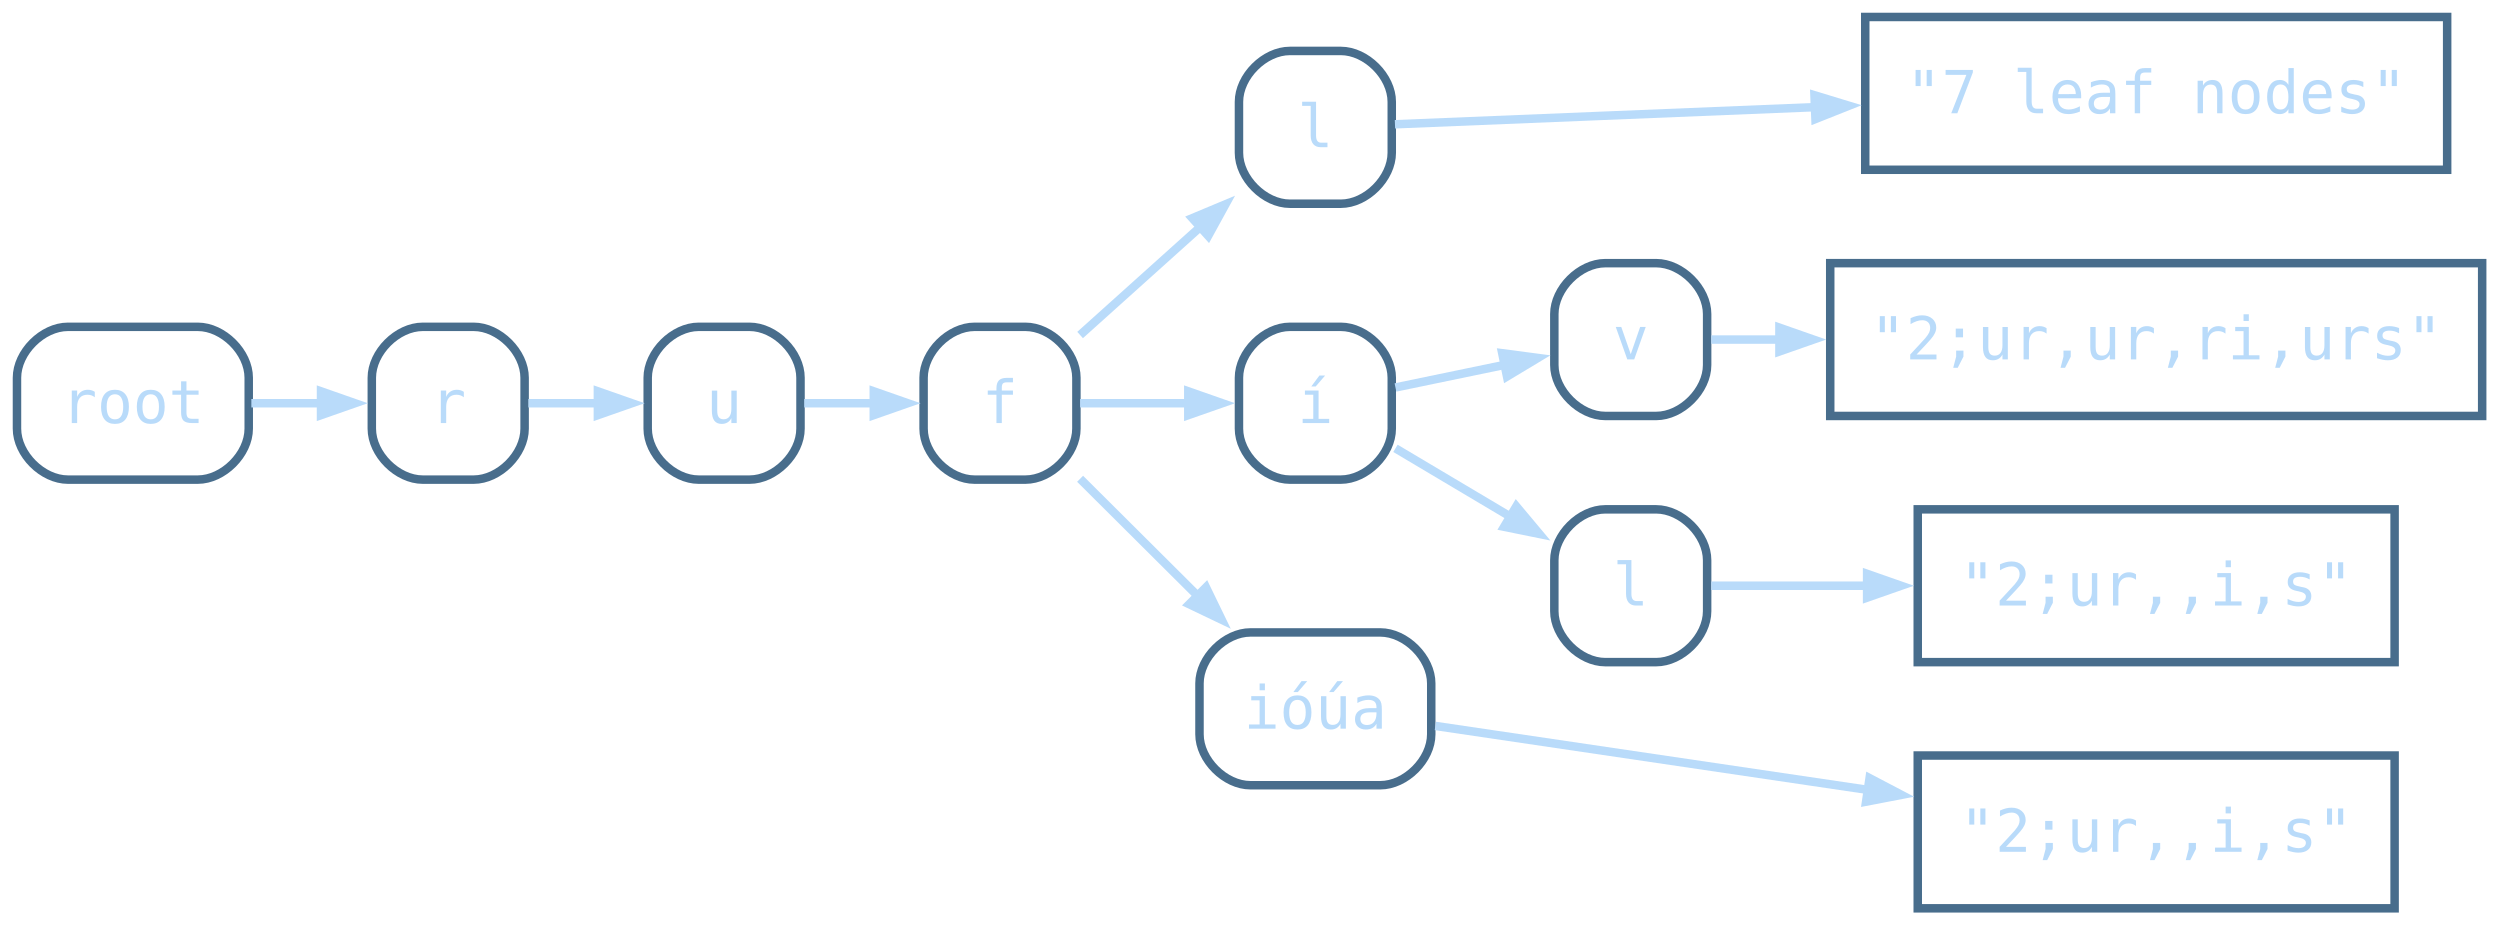
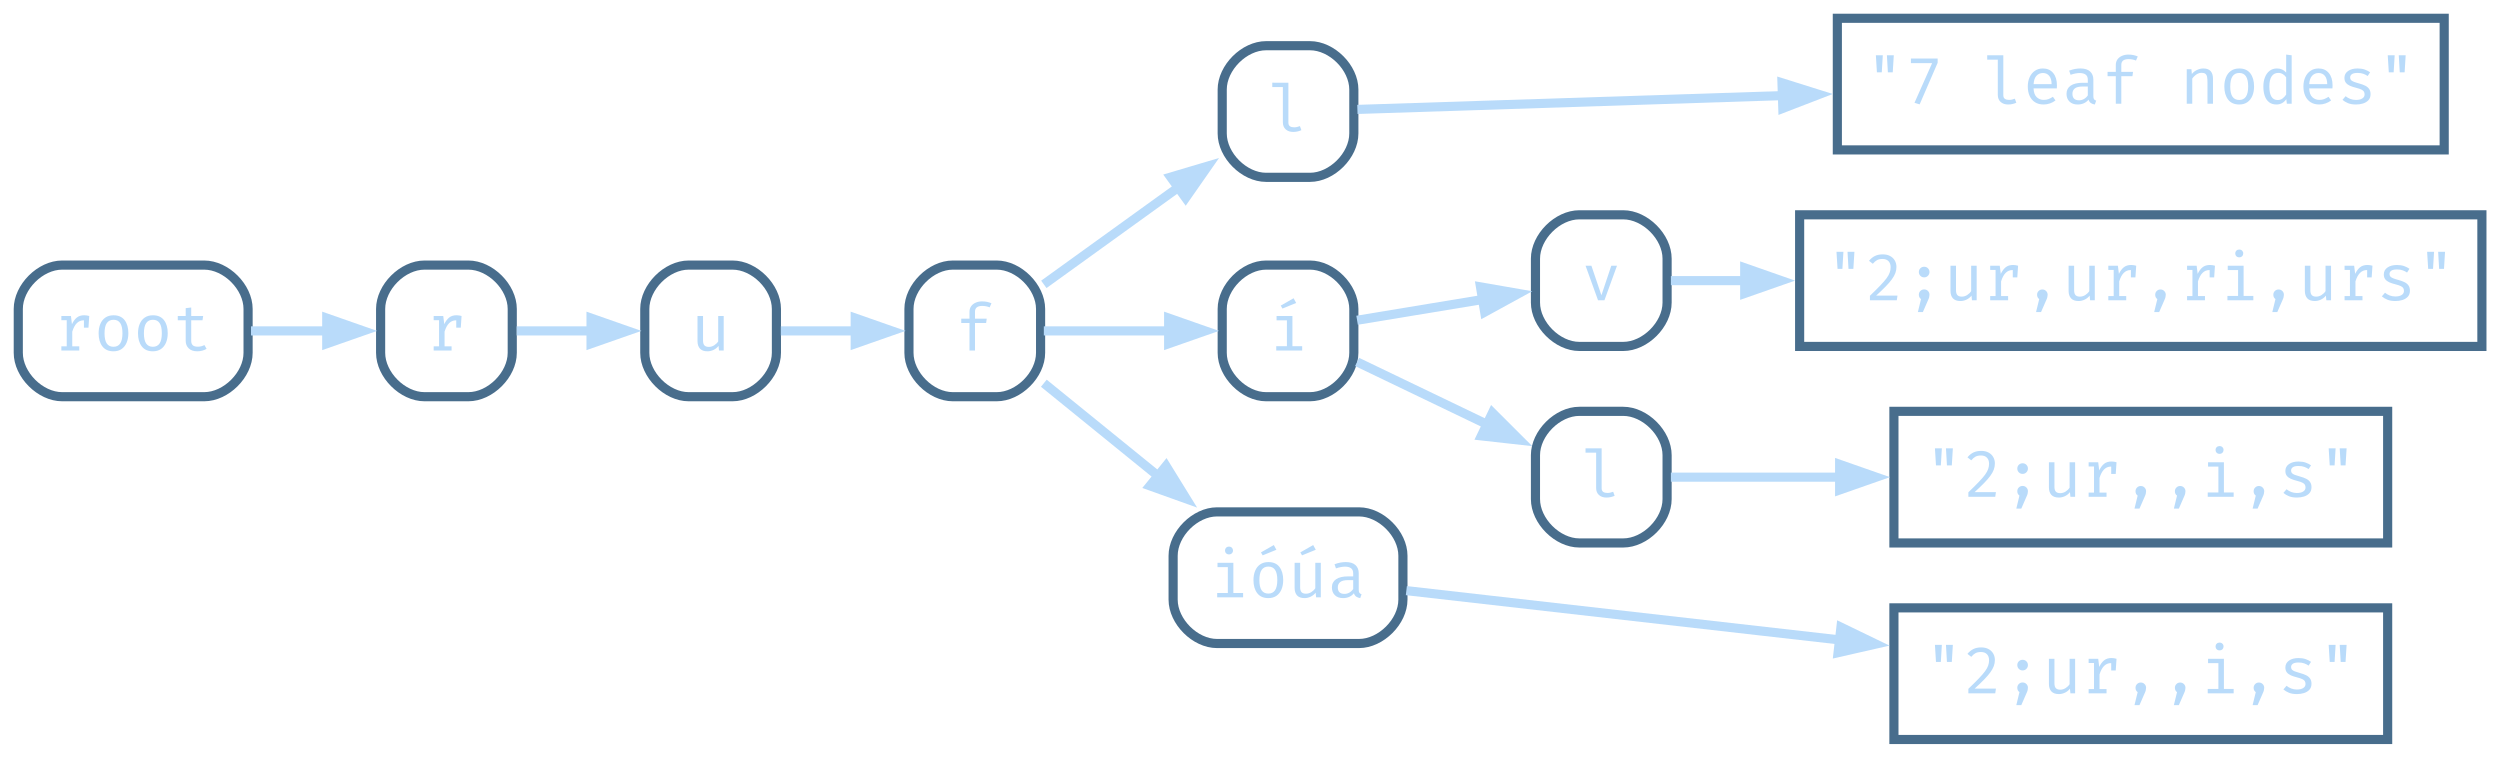
- <svg xmlns="http://www.w3.org/2000/svg" width="589pt" height="218pt" viewBox="0.00 0.00 589.00 218.00">
-   <g id="graph0" class="graph" transform="scale(1 1) rotate(0) translate(4 214)">
+ <svg xmlns="http://www.w3.org/2000/svg" width="547pt" height="166pt" viewBox="0.00 0.00 547.00 166.00" version="1.1" id="svg25">
+   <defs id="defs25" />
+   <g id="graph0" class="graph" transform="scale(1 1) rotate(0) translate(4 161.8)">
    <g id="node1" class="node">
-       <path fill="none" stroke="#486d8c" stroke-width="2" d="M42.6,-137C42.6,-137 12,-137 12,-137 6,-137 0,-131 0,-125 0,-125 0,-113 0,-113 0,-107 6,-101 12,-101 12,-101 42.6,-101 42.6,-101 48.6,-101 54.6,-107 54.6,-113 54.6,-113 54.6,-125 54.6,-125 54.6,-131 48.6,-137 42.6,-137" />
-       <text xml:space="preserve" text-anchor="middle" x="27.3" y="-114.33" font-family="monospace" font-size="14.00" fill="#b9dbfa">root</text>
+       <path fill="none" stroke="#486d8c" stroke-width="2" d="M40.68,-103.8C40.68,-103.8 9.6,-103.8 9.6,-103.8 4.8,-103.8 0,-99 0,-94.2 0,-94.2 0,-84.6 0,-84.6 0,-79.8 4.8,-75 9.6,-75 9.6,-75 40.68,-75 40.68,-75 45.48,-75 50.28,-79.8 50.28,-84.6 50.28,-84.6 50.28,-94.2 50.28,-94.2 50.28,-99 45.48,-103.8 40.68,-103.8" id="path1" />
+       <path d="m 9.424,-85.1 v -0.926 h 1.177 v -5.708 H 9.424 v -0.926 H 11.521 l 0.223,1.788 q 0.438,-0.933 1.063,-1.443 0.625,-0.51 1.651,-0.51 0.316,0 0.56,0.05 0.251,0.043 0.51,0.115 l -0.172,2.556 h -0.991 v -1.608 q -0.029,0 -0.065,0 -1.737,0 -2.491,2.484 v 3.202 h 1.536 v 0.926 z M 20.847,-92.818 q 1.601,0 2.419,1.07 0.818,1.07 0.818,2.865 0,1.156 -0.373,2.046 -0.373,0.89 -1.098,1.4 -0.725,0.503 -1.781,0.503 -1.601,0 -2.427,-1.077 -0.826,-1.077 -0.826,-2.857 0,-1.163 0.373,-2.053 0.373,-0.897 1.098,-1.393 0.732,-0.503 1.795,-0.503 z m 0,0.984 q -0.976,0 -1.479,0.725 -0.495,0.725 -0.495,2.24 0,1.501 0.488,2.226 0.495,0.718 1.472,0.718 0.976,0 1.465,-0.725 0.495,-0.725 0.495,-2.233 0,-1.508 -0.488,-2.226 -0.488,-0.725 -1.457,-0.725 z m 8.615,-0.984 q 1.601,0 2.419,1.07 0.818,1.07 0.818,2.865 0,1.156 -0.373,2.046 -0.373,0.89 -1.098,1.4 -0.725,0.503 -1.781,0.503 -1.601,0 -2.427,-1.077 -0.826,-1.077 -0.826,-2.857 0,-1.163 0.373,-2.053 0.373,-0.897 1.098,-1.393 0.732,-0.503 1.795,-0.503 z m 0,0.984 q -0.976,0 -1.479,0.725 -0.495,0.725 -0.495,2.24 0,1.501 0.488,2.226 0.495,0.718 1.472,0.718 0.976,0 1.465,-0.725 0.495,-0.725 0.495,-2.233 0,-1.508 -0.488,-2.226 -0.488,-0.725 -1.457,-0.725 z m 11.738,6.354 q -0.388,0.258 -0.941,0.402 -0.553,0.144 -1.084,0.144 -1.221,0 -1.881,-0.639 -0.661,-0.639 -0.661,-1.644 v -4.509 h -1.737 v -0.933 h 1.737 v -1.716 l 1.206,-0.144 v 1.859 h 2.613 l -0.144,0.933 h -2.47 v 4.494 q 0,0.632 0.33,0.962 0.337,0.33 1.113,0.33 0.424,0 0.783,-0.101 0.359,-0.101 0.668,-0.258 z" id="text1" style="font-size:14px;font-family:'Fira Code';text-anchor:middle;fill:#b9dbfa" aria-label="root" />
    </g>
    <g id="node2" class="node">
-       <path fill="none" stroke="#486d8c" stroke-width="2" d="M107.6,-137C107.6,-137 95.6,-137 95.6,-137 89.6,-137 83.6,-131 83.6,-125 83.6,-125 83.6,-113 83.6,-113 83.6,-107 89.6,-101 95.6,-101 95.6,-101 107.6,-101 107.6,-101 113.6,-101 119.6,-107 119.6,-113 119.6,-113 119.6,-125 119.6,-125 119.6,-131 113.6,-137 107.6,-137" />
-       <text xml:space="preserve" text-anchor="middle" x="101.6" y="-114.33" font-family="monospace" font-size="14.00" fill="#b9dbfa">r</text>
+       <path fill="none" stroke="#486d8c" stroke-width="2" d="M98.48,-103.8C98.48,-103.8 88.88,-103.8 88.88,-103.8 84.08,-103.8 79.28,-99 79.28,-94.2 79.28,-94.2 79.28,-84.6 79.28,-84.6 79.28,-79.8 84.08,-75 88.88,-75 88.88,-75 98.48,-75 98.48,-75 103.28,-75 108.08,-79.8 108.08,-84.6 108.08,-84.6 108.08,-94.2 108.08,-94.2 108.08,-99 103.28,-103.8 98.48,-103.8" id="path2" />
+       <path d="m 90.887,-85.1 v -0.926 h 1.177 v -5.708 h -1.177 v -0.926 h 2.096 l 0.223,1.788 q 0.438,-0.933 1.063,-1.443 0.625,-0.51 1.651,-0.51 0.316,0 0.56,0.05 0.251,0.043 0.51,0.115 l -0.172,2.556 h -0.991 v -1.608 q -0.029,0 -0.065,0 -1.737,0 -2.491,2.484 v 3.202 h 1.536 v 0.926 z" id="text2" style="font-size:14px;font-family:'Fira Code';text-anchor:middle;fill:#b9dbfa" aria-label="r" />
    </g>
    <g id="edge1" class="edge">
-       <path fill="none" stroke="#b9dbfa" stroke-width="2" d="M55.22,-119C60.66,-119 66.39,-119 71.88,-119" />
-       <polygon fill="#b9dbfa" stroke="#b9dbfa" stroke-width="2" points="71.63,-121.8 79.63,-119 71.63,-116.2 71.63,-121.8" />
+       <path fill="none" stroke="#b9dbfa" stroke-width="2" d="M50.92,-89.4C56.45,-89.4 62.31,-89.4 67.84,-89.4" id="path3" />
+       <polygon fill="#b9dbfa" stroke="#b9dbfa" stroke-width="2" points="67.49,-92.2 75.49,-89.4 67.49,-86.6 67.49,-92.2" id="polygon3" />
    </g>
    <g id="node3" class="node">
-       <path fill="none" stroke="#486d8c" stroke-width="2" d="M172.6,-137C172.6,-137 160.6,-137 160.6,-137 154.6,-137 148.6,-131 148.6,-125 148.6,-125 148.6,-113 148.6,-113 148.6,-107 154.6,-101 160.6,-101 160.6,-101 172.6,-101 172.6,-101 178.6,-101 184.6,-107 184.6,-113 184.6,-113 184.6,-125 184.6,-125 184.6,-131 178.6,-137 172.6,-137" />
-       <text xml:space="preserve" text-anchor="middle" x="166.6" y="-114.33" font-family="monospace" font-size="14.00" fill="#b9dbfa">u</text>
+       <path fill="none" stroke="#486d8c" stroke-width="2" d="M156.28,-103.8C156.28,-103.8 146.68,-103.8 146.68,-103.8 141.88,-103.8 137.08,-99 137.08,-94.2 137.08,-94.2 137.08,-84.6 137.08,-84.6 137.08,-79.8 141.88,-75 146.68,-75 146.68,-75 156.28,-75 156.28,-75 161.08,-75 165.88,-79.8 165.88,-84.6 165.88,-84.6 165.88,-94.2 165.88,-94.2 165.88,-99 161.08,-103.8 156.28,-103.8" id="path4" />
+       <path d="m 149.822,-92.66 v 5.356 q 0,0.747 0.309,1.077 0.309,0.33 0.962,0.33 0.625,0 1.177,-0.352 0.56,-0.359 0.869,-0.847 v -5.564 h 1.206 v 7.56 h -1.027 l -0.101,-1.019 q -0.445,0.574 -1.106,0.883 -0.653,0.302 -1.314,0.302 -1.098,0 -1.644,-0.582 -0.538,-0.589 -0.538,-1.644 v -5.499 z" id="text4" style="font-size:14px;font-family:'Fira Code';text-anchor:middle;fill:#b9dbfa" aria-label="u" />
    </g>
    <g id="edge2" class="edge">
-       <path fill="none" stroke="#b9dbfa" stroke-width="2" d="M120.48,-119C125.72,-119 131.57,-119 137.28,-119" />
-       <polygon fill="#b9dbfa" stroke="#b9dbfa" stroke-width="2" points="136.86,-121.8 144.86,-119 136.86,-116.2 136.86,-121.8" />
+       <path fill="none" stroke="#b9dbfa" stroke-width="2" d="M109.05,-89.4C114.03,-89.4 119.78,-89.4 125.37,-89.4" id="path5" />
+       <polygon fill="#b9dbfa" stroke="#b9dbfa" stroke-width="2" points="125.32,-92.2 133.32,-89.4 125.32,-86.6 125.32,-92.2" id="polygon5" />
    </g>
    <g id="node4" class="node">
-       <path fill="none" stroke="#486d8c" stroke-width="2" d="M237.6,-137C237.6,-137 225.6,-137 225.6,-137 219.6,-137 213.6,-131 213.6,-125 213.6,-125 213.6,-113 213.6,-113 213.6,-107 219.6,-101 225.6,-101 225.6,-101 237.6,-101 237.6,-101 243.6,-101 249.6,-107 249.6,-113 249.6,-113 249.6,-125 249.6,-125 249.6,-131 243.6,-137 237.6,-137" />
-       <text xml:space="preserve" text-anchor="middle" x="231.6" y="-114.33" font-family="monospace" font-size="14.00" fill="#b9dbfa">f</text>
+       <path fill="none" stroke="#486d8c" stroke-width="2" d="M214.08,-103.8C214.08,-103.8 204.48,-103.8 204.48,-103.8 199.68,-103.8 194.88,-99 194.88,-94.2 194.88,-94.2 194.88,-84.6 194.88,-84.6 194.88,-79.8 199.68,-75 204.48,-75 204.48,-75 214.08,-75 214.08,-75 218.88,-75 223.68,-79.8 223.68,-84.6 223.68,-84.6 223.68,-94.2 223.68,-94.2 223.68,-99 218.88,-103.8 214.08,-103.8" id="path6" />
+       <path d="m 210.881,-95.855 q 0.61,0 1.106,0.108 0.495,0.108 0.941,0.302 l -0.388,0.897 q -0.366,-0.158 -0.783,-0.237 -0.409,-0.079 -0.84,-0.079 -1.587,0 -1.587,1.256 v 1.536 h 2.563 l -0.129,0.948 h -2.434 v 6.024 h -1.206 v -6.024 h -1.802 v -0.948 h 1.802 v -1.508 q 0,-0.704 0.359,-1.213 0.366,-0.51 0.991,-0.783 0.625,-0.28 1.407,-0.28 z" id="text6" style="font-size:14px;font-family:'Fira Code';text-anchor:middle;fill:#b9dbfa" aria-label="f" />
    </g>
    <g id="edge3" class="edge">
-       <path fill="none" stroke="#b9dbfa" stroke-width="2" d="M185.48,-119C190.72,-119 196.57,-119 202.28,-119" />
-       <polygon fill="#b9dbfa" stroke="#b9dbfa" stroke-width="2" points="201.86,-121.8 209.86,-119 201.86,-116.2 201.86,-121.8" />
+       <path fill="none" stroke="#b9dbfa" stroke-width="2" d="M166.85,-89.4C171.83,-89.4 177.58,-89.4 183.17,-89.4" id="path7" />
+       <polygon fill="#b9dbfa" stroke="#b9dbfa" stroke-width="2" points="183.12,-92.2 191.12,-89.4 183.12,-86.6 183.12,-92.2" id="polygon7" />
    </g>
    <g id="node5" class="node">
-       <path fill="none" stroke="#486d8c" stroke-width="2" d="M311.9,-202C311.9,-202 299.9,-202 299.9,-202 293.9,-202 287.9,-196 287.9,-190 287.9,-190 287.9,-178 287.9,-178 287.9,-172 293.9,-166 299.9,-166 299.9,-166 311.9,-166 311.9,-166 317.9,-166 323.9,-172 323.9,-178 323.9,-178 323.9,-190 323.9,-190 323.9,-196 317.9,-202 311.9,-202" />
-       <text xml:space="preserve" text-anchor="middle" x="305.9" y="-179.32" font-family="monospace" font-size="14.00" fill="#b9dbfa">l</text>
+       <path fill="none" stroke="#486d8c" stroke-width="2" d="M282.62,-151.8C282.62,-151.8 273.02,-151.8 273.02,-151.8 268.22,-151.8 263.42,-147 263.42,-142.2 263.42,-142.2 263.42,-132.6 263.42,-132.6 263.42,-127.8 268.22,-123 273.02,-123 273.02,-123 282.62,-123 282.62,-123 287.42,-123 292.22,-127.8 292.22,-132.6 292.22,-132.6 292.22,-142.2 292.22,-142.2 292.22,-147 287.42,-151.8 282.62,-151.8" id="path8" />
+       <path d="m 277.899,-143.704 v 8.737 q 0,0.56 0.345,0.797 0.352,0.23 0.905,0.23 0.337,0 0.646,-0.072 0.316,-0.072 0.625,-0.194 l 0.323,0.883 q -0.309,0.151 -0.768,0.266 -0.452,0.122 -1.027,0.122 -1.005,0 -1.63,-0.553 -0.625,-0.56 -0.625,-1.544 v -7.718 h -2.319 v -0.955 z" id="text8" style="font-size:14px;font-family:'Fira Code';text-anchor:middle;fill:#b9dbfa" aria-label="l" />
    </g>
    <g id="edge4" class="edge">
-       <path fill="none" stroke="#b9dbfa" stroke-width="2" d="M250.47,-135.07C259.08,-142.8 269.55,-152.22 279.01,-160.72" />
-       <polygon fill="#b9dbfa" stroke="#b9dbfa" stroke-width="2" points="276.91,-162.6 284.73,-165.87 280.65,-158.44 276.91,-162.6" />
+       <path fill="none" stroke="#b9dbfa" stroke-width="2" d="M224.39,-99.58C232.95,-105.75 244.07,-113.78 253.87,-120.84" id="path9" />
+       <polygon fill="#b9dbfa" stroke="#b9dbfa" stroke-width="2" points="252.15,-123.05 260.27,-125.46 255.42,-118.51 252.15,-123.05" id="polygon9" />
    </g>
    <g id="node7" class="node">
-       <path fill="none" stroke="#486d8c" stroke-width="2" d="M311.9,-137C311.9,-137 299.9,-137 299.9,-137 293.9,-137 287.9,-131 287.9,-125 287.9,-125 287.9,-113 287.9,-113 287.9,-107 293.9,-101 299.9,-101 299.9,-101 311.9,-101 311.9,-101 317.9,-101 323.9,-107 323.9,-113 323.9,-113 323.9,-125 323.9,-125 323.9,-131 317.9,-137 311.9,-137" />
-       <text xml:space="preserve" text-anchor="middle" x="305.9" y="-114.33" font-family="monospace" font-size="14.00" fill="#b9dbfa">í</text>
+       <path fill="none" stroke="#486d8c" stroke-width="2" d="M282.62,-103.8C282.62,-103.8 273.02,-103.8 273.02,-103.8 268.22,-103.8 263.42,-99 263.42,-94.2 263.42,-94.2 263.42,-84.6 263.42,-84.6 263.42,-79.8 268.22,-75 273.02,-75 273.02,-75 282.62,-75 282.62,-75 287.42,-75 292.22,-79.8 292.22,-84.6 292.22,-84.6 292.22,-94.2 292.22,-94.2 292.22,-99 287.42,-103.8 282.62,-103.8" id="path10" />
+       <path d="m 278.782,-92.66 v 6.605 h 2.132 v 0.955 h -5.672 v -0.955 h 2.333 v -5.65 h -2.262 v -0.955 z m 0.258,-3.884 0.56,1.034 -3.001,1.221 -0.373,-0.646 z" id="text10" style="font-size:14px;font-family:'Fira Code';text-anchor:middle;fill:#b9dbfa" aria-label="í" />
    </g>
    <g id="edge6" class="edge">
-       <path fill="none" stroke="#b9dbfa" stroke-width="2" d="M250.47,-119C258.21,-119 267.45,-119 276.11,-119" />
-       <polygon fill="#b9dbfa" stroke="#b9dbfa" stroke-width="2" points="275.96,-121.8 283.96,-119 275.96,-116.2 275.96,-121.8" />
+       <path fill="none" stroke="#b9dbfa" stroke-width="2" d="M224.39,-89.4C232.33,-89.4 242.48,-89.4 251.73,-89.4" id="path11" />
+       <polygon fill="#b9dbfa" stroke="#b9dbfa" stroke-width="2" points="251.7,-92.2 259.7,-89.4 251.7,-86.6 251.7,-92.2" id="polygon11" />
    </g>
    <g id="node12" class="node">
-       <path fill="none" stroke="#486d8c" stroke-width="2" d="M321.2,-65C321.2,-65 290.6,-65 290.6,-65 284.6,-65 278.6,-59 278.6,-53 278.6,-53 278.6,-41 278.6,-41 278.6,-35 284.6,-29 290.6,-29 290.6,-29 321.2,-29 321.2,-29 327.2,-29 333.2,-35 333.2,-41 333.2,-41 333.2,-53 333.2,-53 333.2,-59 327.2,-65 321.2,-65" />
-       <text xml:space="preserve" text-anchor="middle" x="305.9" y="-42.33" font-family="monospace" font-size="14.00" fill="#b9dbfa">ióúa</text>
+       <path fill="none" stroke="#486d8c" stroke-width="2" d="M293.36,-49.8C293.36,-49.8 262.28,-49.8 262.28,-49.8 257.48,-49.8 252.68,-45 252.68,-40.2 252.68,-40.2 252.68,-30.6 252.68,-30.6 252.68,-25.8 257.48,-21 262.28,-21 262.28,-21 293.36,-21 293.36,-21 298.16,-21 302.96,-25.8 302.96,-30.6 302.96,-30.6 302.96,-40.2 302.96,-40.2 302.96,-45 298.16,-49.8 293.36,-49.8" id="path12" />
+       <path d="m 264.897,-42.199 q 0.402,0 0.639,0.244 0.244,0.244 0.244,0.596 0,0.366 -0.244,0.617 -0.237,0.244 -0.639,0.244 -0.381,0 -0.625,-0.244 -0.244,-0.251 -0.244,-0.617 0,-0.352 0.244,-0.596 0.244,-0.244 0.625,-0.244 z m 0.962,3.539 v 6.605 h 2.132 V -31.1 h -5.672 v -0.955 h 2.333 v -5.65 h -2.262 V -38.66 Z m 7.668,-0.158 q 1.601,0 2.419,1.07 0.818,1.07 0.818,2.865 0,1.156 -0.373,2.046 -0.373,0.89 -1.098,1.4 -0.725,0.503 -1.781,0.503 -1.601,0 -2.427,-1.077 -0.826,-1.077 -0.826,-2.857 0,-1.163 0.373,-2.053 0.373,-0.897 1.098,-1.393 0.732,-0.503 1.795,-0.503 z m 0,0.984 q -0.976,0 -1.479,0.725 -0.495,0.725 -0.495,2.24 0,1.501 0.488,2.226 0.495,0.718 1.472,0.718 0.976,0 1.465,-0.725 0.495,-0.725 0.495,-2.233 0,-1.508 -0.488,-2.226 -0.488,-0.725 -1.457,-0.725 z m 1.185,-4.71 0.56,1.034 -3.001,1.221 -0.373,-0.646 z m 5.758,3.884 v 5.356 q 0,0.747 0.309,1.077 0.309,0.33 0.962,0.33 0.625,0 1.177,-0.352 0.56,-0.359 0.869,-0.847 V -38.66 h 1.206 v 7.56 h -1.027 l -0.101,-1.019 q -0.445,0.574 -1.106,0.883 -0.653,0.302 -1.314,0.302 -1.098,0 -1.644,-0.582 -0.538,-0.589 -0.538,-1.644 V -38.66 Z m 2.857,-3.884 0.56,1.034 -3.001,1.221 -0.373,-0.646 z m 9.965,9.793 q 0,0.459 0.151,0.668 0.151,0.208 0.467,0.302 l -0.294,0.847 q -0.488,-0.065 -0.854,-0.309 -0.366,-0.251 -0.531,-0.754 -0.409,0.524 -1.027,0.797 -0.61,0.266 -1.343,0.266 -1.134,0 -1.788,-0.639 -0.653,-0.639 -0.653,-1.694 0,-1.17 0.912,-1.795 0.912,-0.625 2.635,-0.625 h 1.113 v -0.632 q 0,-0.818 -0.481,-1.156 Q 291.124,-37.82 290.276,-37.82 q -0.373,0 -0.876,0.093 -0.503,0.086 -1.091,0.294 l -0.316,-0.912 q 0.689,-0.258 1.299,-0.366 0.617,-0.108 1.17,-0.108 1.407,0 2.118,0.661 0.711,0.661 0.711,1.781 z m -3.123,0.897 q 0.56,0 1.063,-0.28 0.51,-0.287 0.847,-0.79 v -1.946 h -1.091 q -1.249,0 -1.766,0.431 -0.51,0.431 -0.51,1.156 0,1.429 1.457,1.429 z" id="text12" style="font-size:14px;font-family:'Fira Code';text-anchor:middle;fill:#b9dbfa" aria-label="ióúa" />
    </g>
    <g id="edge11" class="edge">
-       <path fill="none" stroke="#b9dbfa" stroke-width="2" d="M250.47,-101.2C258.9,-92.81 269.13,-82.62 278.43,-73.36" />
-       <polygon fill="#b9dbfa" stroke="#b9dbfa" stroke-width="2" points="280.13,-75.62 283.83,-67.99 276.18,-71.65 280.13,-75.62" />
+       <path fill="none" stroke="#b9dbfa" stroke-width="2" d="M224.39,-77.95C231.72,-72 240.92,-64.53 249.56,-57.52" id="path13" />
+       <polygon fill="#b9dbfa" stroke="#b9dbfa" stroke-width="2" points="251.13,-59.85 255.58,-52.64 247.6,-55.5 251.13,-59.85" id="polygon13" />
    </g>
    <g id="node6" class="node">
-       <polygon fill="none" stroke="#486d8c" stroke-width="2" points="572.55,-210 435.45,-210 435.45,-174 572.55,-174 572.55,-210" />
-       <text xml:space="preserve" text-anchor="middle" x="504" y="-187.32" font-family="monospace" font-size="14.00" fill="#b9dbfa">"7 leaf nodes"</text>
+       <polygon fill="none" stroke="#486d8c" stroke-width="2" points="530.79,-157.8 398.01,-157.8 398.01,-129 530.79,-129 530.79,-157.8" id="polygon14" />
+       <path d="m 406.67,-145.971 -0.23,-3.733 h 1.515 l -0.223,3.733 z m 2.398,0 -0.215,-3.733 h 1.508 l -0.23,3.733 z m 6.95,7.007 -1.127,-0.345 3.855,-8.673 h -4.638 v -1.005 h 5.851 v 0.926 z m 18.308,-10.741 v 8.737 q 0,0.56 0.345,0.797 0.352,0.23 0.905,0.23 0.337,0 0.646,-0.072 0.316,-0.072 0.625,-0.194 l 0.323,0.883 q -0.309,0.151 -0.768,0.266 -0.452,0.122 -1.027,0.122 -1.005,0 -1.63,-0.553 -0.625,-0.56 -0.625,-1.544 v -7.718 h -2.319 v -0.955 z m 6.619,7.251 q 0.05,1.314 0.689,1.917 0.646,0.596 1.522,0.596 0.582,0 1.048,-0.172 0.467,-0.172 0.969,-0.51 l 0.567,0.797 q -0.524,0.416 -1.206,0.653 -0.682,0.237 -1.393,0.237 -1.106,0 -1.881,-0.495 -0.768,-0.495 -1.177,-1.378 -0.402,-0.89 -0.402,-2.061 0,-1.149 0.402,-2.039 0.409,-0.89 1.149,-1.4 0.747,-0.51 1.752,-0.51 1.429,0 2.247,0.991 0.826,0.991 0.826,2.714 0,0.194 -0.014,0.366 -0.007,0.172 -0.014,0.294 z m 2.053,-3.374 q -0.84,0 -1.407,0.596 -0.567,0.596 -0.639,1.845 h 3.942 q -0.021,-1.213 -0.531,-1.824 -0.51,-0.617 -1.364,-0.617 z m 11.028,5.076 q 0,0.459 0.151,0.668 0.151,0.208 0.467,0.302 l -0.294,0.847 q -0.488,-0.065 -0.854,-0.309 -0.366,-0.251 -0.531,-0.754 -0.409,0.524 -1.027,0.797 -0.61,0.266 -1.343,0.266 -1.134,0 -1.788,-0.639 -0.653,-0.639 -0.653,-1.694 0,-1.17 0.912,-1.795 0.912,-0.625 2.635,-0.625 h 1.113 v -0.632 q 0,-0.818 -0.481,-1.156 -0.474,-0.345 -1.321,-0.345 -0.373,0 -0.876,0.093 -0.503,0.086 -1.091,0.294 l -0.316,-0.912 q 0.689,-0.258 1.299,-0.366 0.617,-0.108 1.17,-0.108 1.407,0 2.118,0.661 0.711,0.661 0.711,1.781 z m -3.123,0.897 q 0.56,0 1.063,-0.28 0.51,-0.287 0.847,-0.79 v -1.946 h -1.091 q -1.249,0 -1.766,0.431 -0.51,0.431 -0.51,1.156 0,1.429 1.457,1.429 z m 10.791,-10.001 q 0.61,0 1.106,0.108 0.495,0.108 0.941,0.302 l -0.388,0.897 q -0.366,-0.158 -0.783,-0.237 -0.409,-0.079 -0.84,-0.079 -1.587,0 -1.587,1.256 v 1.536 h 2.563 l -0.129,0.948 h -2.434 v 6.024 h -1.206 v -6.024 h -1.802 v -0.948 h 1.802 v -1.508 q 0,-0.704 0.359,-1.213 0.366,-0.51 0.991,-0.783 0.625,-0.28 1.407,-0.28 z m 12.765,10.755 v -7.56 h 1.027 l 0.093,1.048 q 0.459,-0.582 1.149,-0.89 0.689,-0.316 1.35,-0.316 1.113,0 1.615,0.589 0.51,0.589 0.51,1.637 v 5.492 h -1.206 v -4.602 q 0,-0.775 -0.086,-1.249 -0.086,-0.474 -0.366,-0.696 -0.273,-0.223 -0.84,-0.223 -0.445,0 -0.84,0.194 -0.388,0.194 -0.696,0.488 -0.302,0.287 -0.503,0.582 v 5.507 z m 11.494,-7.718 q 1.601,0 2.419,1.07 0.818,1.07 0.818,2.865 0,1.156 -0.373,2.046 -0.373,0.89 -1.098,1.4 -0.725,0.503 -1.781,0.503 -1.601,0 -2.427,-1.077 -0.826,-1.077 -0.826,-2.857 0,-1.163 0.373,-2.053 0.373,-0.897 1.098,-1.393 0.732,-0.503 1.795,-0.503 z m 0,0.984 q -0.976,0 -1.479,0.725 -0.495,0.725 -0.495,2.24 0,1.501 0.488,2.226 0.495,0.718 1.472,0.718 0.976,0 1.465,-0.725 0.495,-0.725 0.495,-2.233 0,-1.508 -0.488,-2.226 -0.488,-0.725 -1.457,-0.725 z m 10.259,-4.021 1.206,0.151 v 10.604 h -1.055 l -0.115,-0.998 q -0.424,0.603 -0.976,0.883 -0.546,0.28 -1.17,0.28 -0.984,0 -1.623,-0.495 -0.639,-0.495 -0.948,-1.378 -0.309,-0.89 -0.309,-2.061 0,-1.134 0.352,-2.025 0.352,-0.897 1.012,-1.407 0.668,-0.517 1.601,-0.517 1.256,0 2.025,0.89 z m -1.709,4.006 q -0.948,0 -1.457,0.739 -0.51,0.739 -0.51,2.24 0,2.958 1.816,2.958 0.639,0 1.098,-0.359 0.459,-0.366 0.761,-0.833 v -3.776 q -0.309,-0.459 -0.747,-0.711 -0.438,-0.258 -0.962,-0.258 z m 6.749,3.396 q 0.05,1.314 0.689,1.917 0.646,0.596 1.522,0.596 0.582,0 1.048,-0.172 0.467,-0.172 0.969,-0.51 l 0.567,0.797 q -0.524,0.416 -1.206,0.653 -0.682,0.237 -1.393,0.237 -1.106,0 -1.881,-0.495 -0.768,-0.495 -1.177,-1.378 -0.402,-0.89 -0.402,-2.061 0,-1.149 0.402,-2.039 0.409,-0.89 1.149,-1.4 0.747,-0.51 1.752,-0.51 1.429,0 2.247,0.991 0.826,0.991 0.826,2.714 0,0.194 -0.014,0.366 -0.007,0.172 -0.014,0.294 z m 2.053,-3.374 q -0.84,0 -1.407,0.596 -0.567,0.596 -0.639,1.845 h 3.942 q -0.021,-1.213 -0.531,-1.824 -0.51,-0.617 -1.364,-0.617 z m 8.185,5.894 q 0.876,0 1.378,-0.323 0.503,-0.323 0.503,-0.876 0,-0.337 -0.129,-0.589 -0.122,-0.251 -0.51,-0.452 -0.388,-0.208 -1.192,-0.409 -0.783,-0.194 -1.364,-0.445 -0.574,-0.258 -0.897,-0.668 -0.316,-0.409 -0.316,-1.063 0,-0.955 0.797,-1.508 0.797,-0.553 2.075,-0.553 0.912,0 1.587,0.244 0.682,0.244 1.156,0.589 l -0.531,0.818 q -0.424,-0.294 -0.948,-0.481 -0.517,-0.194 -1.249,-0.194 -0.89,0 -1.264,0.28 -0.373,0.273 -0.373,0.711 0,0.337 0.179,0.56 0.187,0.215 0.625,0.388 0.438,0.172 1.206,0.381 0.739,0.201 1.292,0.474 0.553,0.273 0.854,0.718 0.309,0.438 0.309,1.142 0,0.804 -0.459,1.307 -0.459,0.495 -1.192,0.725 -0.725,0.223 -1.536,0.223 -1.027,0 -1.752,-0.294 -0.718,-0.302 -1.206,-0.725 l 0.689,-0.797 q 0.445,0.366 1.019,0.596 0.582,0.223 1.249,0.223 z m 7.179,-6.038 -0.23,-3.733 h 1.515 l -0.223,3.733 z m 2.398,0 -0.215,-3.733 h 1.508 l -0.23,3.733 z" id="text14" style="font-size:14px;font-family:'Fira Code';text-anchor:middle;fill:#b9dbfa" aria-label="&quot;7 leaf nodes&quot;" />
    </g>
    <g id="edge5" class="edge">
-       <path fill="none" stroke="#b9dbfa" stroke-width="2" d="M324.65,-184.72C347.13,-185.64 387.36,-187.28 423.93,-188.77" />
-       <polygon fill="#b9dbfa" stroke="#b9dbfa" stroke-width="2" points="423.49,-191.56 431.6,-189.09 423.72,-185.96 423.49,-191.56" />
+       <path fill="none" stroke="#b9dbfa" stroke-width="2" d="M293,-137.86C313.04,-138.51 351.14,-139.75 386.24,-140.89" id="path15" />
+       <polygon fill="#b9dbfa" stroke="#b9dbfa" stroke-width="2" points="385.9,-143.68 393.99,-141.14 386.08,-138.09 385.9,-143.68" id="polygon15" />
    </g>
    <g id="node8" class="node">
-       <path fill="none" stroke="#486d8c" stroke-width="2" d="M386.2,-152C386.2,-152 374.2,-152 374.2,-152 368.2,-152 362.2,-146 362.2,-140 362.2,-140 362.2,-128 362.2,-128 362.2,-122 368.2,-116 374.2,-116 374.2,-116 386.2,-116 386.2,-116 392.2,-116 398.2,-122 398.2,-128 398.2,-128 398.2,-140 398.2,-140 398.2,-146 392.2,-152 386.2,-152" />
-       <text xml:space="preserve" text-anchor="middle" x="380.2" y="-129.32" font-family="monospace" font-size="14.00" fill="#b9dbfa">v</text>
+       <path fill="none" stroke="#486d8c" stroke-width="2" d="M351.16,-114.8C351.16,-114.8 341.56,-114.8 341.56,-114.8 336.76,-114.8 331.96,-110 331.96,-105.2 331.96,-105.2 331.96,-95.6 331.96,-95.6 331.96,-90.8 336.76,-86 341.56,-86 341.56,-86 351.16,-86 351.16,-86 355.96,-86 360.76,-90.8 360.76,-95.6 360.76,-95.6 360.76,-105.2 360.76,-105.2 360.76,-110 355.96,-114.8 351.16,-114.8" id="path16" />
+       <path d="m 349.799,-103.66 -2.75,7.56 h -1.4 l -2.728,-7.56 h 1.278 l 2.19,6.462 2.161,-6.462 z" id="text16" style="font-size:14px;font-family:'Fira Code';text-anchor:middle;fill:#b9dbfa" aria-label="v" />
    </g>
    <g id="edge7" class="edge">
-       <path fill="none" stroke="#b9dbfa" stroke-width="2" d="M324.77,-122.71C332.59,-124.33 341.96,-126.27 350.71,-128.09" />
-       <polygon fill="#b9dbfa" stroke="#b9dbfa" stroke-width="2" points="349.92,-130.78 358.32,-129.67 351.05,-125.3 349.92,-130.78" />
+       <path fill="none" stroke="#b9dbfa" stroke-width="2" d="M292.93,-91.73C300.96,-93.06 311.24,-94.76 320.58,-96.3" id="path17" />
+       <polygon fill="#b9dbfa" stroke="#b9dbfa" stroke-width="2" points="319.93,-99.03 328.28,-97.58 320.85,-93.51 319.93,-99.03" id="polygon17" />
    </g>
    <g id="node10" class="node">
-       <path fill="none" stroke="#486d8c" stroke-width="2" d="M386.2,-94C386.2,-94 374.2,-94 374.2,-94 368.2,-94 362.2,-88 362.2,-82 362.2,-82 362.2,-70 362.2,-70 362.2,-64 368.2,-58 374.2,-58 374.2,-58 386.2,-58 386.2,-58 392.2,-58 398.2,-64 398.2,-70 398.2,-70 398.2,-82 398.2,-82 398.2,-88 392.2,-94 386.2,-94" />
-       <text xml:space="preserve" text-anchor="middle" x="380.2" y="-71.33" font-family="monospace" font-size="14.00" fill="#b9dbfa">l</text>
+       <path fill="none" stroke="#486d8c" stroke-width="2" d="M351.16,-71.8C351.16,-71.8 341.56,-71.8 341.56,-71.8 336.76,-71.8 331.96,-67 331.96,-62.2 331.96,-62.2 331.96,-52.6 331.96,-52.6 331.96,-47.8 336.76,-43 341.56,-43 341.56,-43 351.16,-43 351.16,-43 355.96,-43 360.76,-47.8 360.76,-52.6 360.76,-52.6 360.76,-62.2 360.76,-62.2 360.76,-67 355.96,-71.8 351.16,-71.8" id="path18" />
+       <path d="m 346.439,-63.704 v 8.737 q 0,0.56 0.345,0.797 0.352,0.23 0.905,0.23 0.337,0 0.646,-0.072 0.316,-0.072 0.625,-0.194 l 0.323,0.883 q -0.309,0.151 -0.768,0.266 -0.452,0.122 -1.027,0.122 -1.005,0 -1.63,-0.553 -0.625,-0.56 -0.625,-1.544 v -7.718 h -2.319 v -0.955 z" id="text18" style="font-size:14px;font-family:'Fira Code';text-anchor:middle;fill:#b9dbfa" aria-label="l" />
    </g>
    <g id="edge9" class="edge">
-       <path fill="none" stroke="#b9dbfa" stroke-width="2" d="M324.77,-108.37C332.94,-103.51 342.8,-97.65 351.87,-92.26" />
-       <polygon fill="#b9dbfa" stroke="#b9dbfa" stroke-width="2" points="353.24,-94.7 358.68,-88.2 350.37,-89.89 353.24,-94.7" />
+       <path fill="none" stroke="#b9dbfa" stroke-width="2" d="M292.93,-82.61C301.22,-78.63 311.93,-73.48 321.5,-68.88" id="path19" />
+       <polygon fill="#b9dbfa" stroke="#b9dbfa" stroke-width="2" points="322.54,-71.48 328.54,-65.49 320.12,-66.43 322.54,-71.48" id="polygon19" />
    </g>
    <g id="node9" class="node">
-       <polygon fill="none" stroke="#486d8c" stroke-width="2" points="580.8,-152 427.2,-152 427.2,-116 580.8,-116 580.8,-152" />
-       <text xml:space="preserve" text-anchor="middle" x="504" y="-129.32" font-family="monospace" font-size="14.00" fill="#b9dbfa">"2;ur,ur,ri,urs"</text>
+       <polygon fill="none" stroke="#486d8c" stroke-width="2" points="539.04,-114.8 389.76,-114.8 389.76,-86 539.04,-86 539.04,-114.8" id="polygon20" />
+       <path d="m 398.054,-102.971 -0.23,-3.733 h 1.515 l -0.223,3.733 z m 2.398,0 -0.215,-3.733 h 1.508 l -0.23,3.733 z m 7.51,-3.173 q 0.933,0 1.601,0.366 0.668,0.359 1.019,0.984 0.359,0.625 0.359,1.407 0,0.682 -0.237,1.335 -0.237,0.646 -0.761,1.364 -0.517,0.711 -1.364,1.579 -0.847,0.869 -2.068,1.982 h 4.659 l -0.151,1.027 h -5.88 v -0.984 q 1.4,-1.343 2.283,-2.269 0.89,-0.926 1.378,-1.594 0.488,-0.675 0.675,-1.235 0.194,-0.56 0.194,-1.163 0,-0.833 -0.467,-1.314 -0.467,-0.481 -1.299,-0.481 -0.732,0 -1.199,0.251 -0.467,0.251 -0.933,0.804 l -0.833,-0.646 q 0.589,-0.718 1.299,-1.063 0.718,-0.352 1.723,-0.352 z m 9.039,2.707 q 0.503,0 0.833,0.337 0.337,0.337 0.337,0.818 0,0.481 -0.337,0.826 -0.33,0.345 -0.833,0.345 -0.488,0 -0.826,-0.345 -0.33,-0.345 -0.33,-0.826 0,-0.481 0.33,-0.818 0.337,-0.337 0.826,-0.337 z m 0,4.961 q 0.503,0 0.833,0.337 0.337,0.337 0.337,0.811 0,0.266 -0.065,0.538 -0.057,0.266 -0.223,0.603 l -1.163,2.671 h -1.091 l 0.689,-2.85 q -0.474,-0.33 -0.474,-0.955 0,-0.481 0.33,-0.818 0.337,-0.337 0.826,-0.337 z m 6.971,-5.184 v 5.356 q 0,0.747 0.309,1.077 0.309,0.33 0.962,0.33 0.625,0 1.177,-0.352 0.56,-0.359 0.869,-0.847 V -103.66 h 1.206 v 7.56 h -1.027 l -0.101,-1.019 q -0.445,0.574 -1.106,0.883 -0.653,0.302 -1.314,0.302 -1.098,0 -1.644,-0.582 -0.538,-0.589 -0.538,-1.644 V -103.66 Z m 7.481,7.56 v -0.926 h 1.177 v -5.708 H 431.453 V -103.66 h 2.096 l 0.223,1.788 q 0.438,-0.933 1.063,-1.443 0.625,-0.51 1.651,-0.51 0.316,0 0.56,0.05 0.251,0.043 0.51,0.115 l -0.172,2.556 h -0.991 v -1.608 q -0.029,0 -0.065,0 -1.737,0 -2.491,2.484 v 3.202 h 1.536 v 0.926 z m 11.408,-2.362 q 0.495,0 0.826,0.337 0.337,0.337 0.337,0.811 0,0.258 -0.065,0.524 -0.057,0.266 -0.215,0.603 l -1.163,2.664 h -1.091 l 0.689,-2.836 q -0.467,-0.337 -0.467,-0.955 0,-0.474 0.33,-0.811 0.33,-0.337 0.818,-0.337 z m 6.957,-5.198 v 5.356 q 0,0.747 0.309,1.077 0.309,0.33 0.962,0.33 0.625,0 1.177,-0.352 0.56,-0.359 0.869,-0.847 V -103.66 h 1.206 v 7.56 h -1.027 l -0.101,-1.019 q -0.445,0.574 -1.106,0.883 -0.653,0.302 -1.314,0.302 -1.098,0 -1.644,-0.582 -0.538,-0.589 -0.538,-1.644 V -103.66 Z m 7.481,7.56 v -0.926 h 1.177 v -5.708 h -1.177 V -103.66 h 2.096 l 0.223,1.788 q 0.438,-0.933 1.063,-1.443 0.625,-0.51 1.651,-0.51 0.316,0 0.56,0.05 0.251,0.043 0.51,0.115 l -0.172,2.556 h -0.991 v -1.608 q -0.029,0 -0.065,0 -1.737,0 -2.491,2.484 v 3.202 h 1.536 v 0.926 z m 11.408,-2.362 q 0.495,0 0.826,0.337 0.337,0.337 0.337,0.811 0,0.258 -0.065,0.524 -0.057,0.266 -0.215,0.603 l -1.163,2.664 h -1.091 l 0.689,-2.836 q -0.467,-0.337 -0.467,-0.955 0,-0.474 0.33,-0.811 0.33,-0.337 0.818,-0.337 z m 5.823,2.362 v -0.926 h 1.177 v -5.708 h -1.177 V -103.66 h 2.096 l 0.223,1.788 q 0.438,-0.933 1.063,-1.443 0.625,-0.51 1.651,-0.51 0.316,0 0.56,0.05 0.251,0.043 0.51,0.115 l -0.172,2.556 h -0.991 v -1.608 q -0.029,0 -0.065,0 -1.737,0 -2.491,2.484 v 3.202 h 1.536 v 0.926 z m 11.408,-11.099 q 0.402,0 0.639,0.244 0.244,0.244 0.244,0.596 0,0.366 -0.244,0.617 -0.237,0.244 -0.639,0.244 -0.381,0 -0.625,-0.244 -0.244,-0.251 -0.244,-0.617 0,-0.352 0.244,-0.596 0.244,-0.244 0.625,-0.244 z m 0.962,3.539 v 6.605 h 2.132 v 0.955 h -5.672 v -0.955 h 2.333 v -5.65 h -2.262 V -103.66 Z m 7.653,5.198 q 0.495,0 0.826,0.337 0.337,0.337 0.337,0.811 0,0.258 -0.065,0.524 -0.057,0.266 -0.215,0.603 l -1.163,2.664 h -1.091 l 0.689,-2.836 q -0.467,-0.337 -0.467,-0.955 0,-0.474 0.33,-0.811 0.33,-0.337 0.818,-0.337 z m 6.957,-5.198 v 5.356 q 0,0.747 0.309,1.077 0.309,0.33 0.962,0.33 0.625,0 1.177,-0.352 0.56,-0.359 0.869,-0.847 V -103.66 h 1.206 v 7.56 h -1.027 l -0.101,-1.019 q -0.445,0.574 -1.106,0.883 -0.653,0.302 -1.314,0.302 -1.098,0 -1.644,-0.582 -0.538,-0.589 -0.538,-1.644 V -103.66 Z m 7.481,7.56 v -0.926 h 1.177 v -5.708 h -1.177 V -103.66 h 2.096 l 0.223,1.788 q 0.438,-0.933 1.063,-1.443 0.625,-0.51 1.651,-0.51 0.316,0 0.56,0.05 0.251,0.043 0.51,0.115 l -0.172,2.556 h -0.991 v -1.608 q -0.029,0 -0.065,0 -1.737,0 -2.491,2.484 v 3.202 h 1.536 v 0.926 z m 11.114,-0.833 q 0.876,0 1.378,-0.323 0.503,-0.323 0.503,-0.876 0,-0.337 -0.129,-0.589 -0.122,-0.251 -0.51,-0.452 -0.388,-0.208 -1.192,-0.409 -0.783,-0.194 -1.364,-0.445 -0.574,-0.258 -0.897,-0.668 -0.316,-0.409 -0.316,-1.063 0,-0.955 0.797,-1.508 0.797,-0.553 2.075,-0.553 0.912,0 1.587,0.244 0.682,0.244 1.156,0.589 l -0.531,0.818 q -0.424,-0.294 -0.948,-0.481 -0.517,-0.194 -1.249,-0.194 -0.89,0 -1.264,0.28 -0.373,0.273 -0.373,0.711 0,0.337 0.179,0.56 0.187,0.215 0.625,0.388 0.438,0.172 1.206,0.381 0.739,0.201 1.292,0.474 0.553,0.273 0.854,0.718 0.309,0.438 0.309,1.142 0,0.804 -0.459,1.307 -0.459,0.495 -1.192,0.725 -0.725,0.223 -1.536,0.223 -1.027,0 -1.752,-0.294 -0.718,-0.302 -1.206,-0.725 l 0.689,-0.797 q 0.445,0.366 1.019,0.596 0.582,0.223 1.249,0.223 z m 7.179,-6.038 -0.23,-3.733 h 1.515 l -0.223,3.733 z m 2.398,0 -0.215,-3.733 h 1.508 l -0.23,3.733 z" id="text20" style="font-size:14px;font-family:'Fira Code';text-anchor:middle;fill:#b9dbfa" aria-label="&quot;2;ur,ur,ri,urs&quot;" />
    </g>
    <g id="edge8" class="edge">
-       <path fill="none" stroke="#b9dbfa" stroke-width="2" d="M399.17,-134C403.93,-134 409.4,-134 415.28,-134" />
-       <polygon fill="#b9dbfa" stroke="#b9dbfa" stroke-width="2" points="415.23,-136.8 423.23,-134 415.23,-131.2 415.23,-136.8" />
+       <path fill="none" stroke="#b9dbfa" stroke-width="2" d="M361.59,-100.4C366.28,-100.4 371.88,-100.4 378.02,-100.4" id="path21" />
+       <polygon fill="#b9dbfa" stroke="#b9dbfa" stroke-width="2" points="377.74,-103.2 385.74,-100.4 377.74,-97.6 377.74,-103.2" id="polygon21" />
    </g>
    <g id="node11" class="node">
-       <polygon fill="none" stroke="#486d8c" stroke-width="2" points="560.17,-94 447.82,-94 447.82,-58 560.17,-58 560.17,-94" />
-       <text xml:space="preserve" text-anchor="middle" x="504" y="-71.33" font-family="monospace" font-size="14.00" fill="#b9dbfa">"2;ur,,i,s"</text>
+       <polygon fill="none" stroke="#486d8c" stroke-width="2" points="518.42,-71.8 410.39,-71.8 410.39,-43 518.42,-43 518.42,-71.8" id="polygon22" />
+       <path d="m 419.593,-59.971 -0.23,-3.733 h 1.515 l -0.223,3.733 z m 2.398,0 -0.215,-3.733 h 1.508 l -0.23,3.733 z m 7.51,-3.173 q 0.933,0 1.601,0.366 0.668,0.359 1.019,0.984 0.359,0.625 0.359,1.407 0,0.682 -0.237,1.335 -0.237,0.646 -0.761,1.364 -0.517,0.711 -1.364,1.579 -0.847,0.869 -2.068,1.982 h 4.659 l -0.151,1.027 h -5.88 v -0.984 q 1.4,-1.343 2.283,-2.269 0.89,-0.926 1.378,-1.594 0.488,-0.675 0.675,-1.235 0.194,-0.56 0.194,-1.163 0,-0.833 -0.467,-1.314 -0.467,-0.481 -1.299,-0.481 -0.732,0 -1.199,0.251 -0.467,0.251 -0.933,0.804 l -0.833,-0.646 q 0.589,-0.718 1.299,-1.063 0.718,-0.352 1.723,-0.352 z m 9.039,2.707 q 0.503,0 0.833,0.337 0.337,0.337 0.337,0.818 0,0.481 -0.337,0.826 -0.33,0.345 -0.833,0.345 -0.488,0 -0.826,-0.345 -0.33,-0.345 -0.33,-0.826 0,-0.481 0.33,-0.818 0.337,-0.337 0.826,-0.337 z m 0,4.961 q 0.503,0 0.833,0.337 0.337,0.337 0.337,0.811 0,0.266 -0.065,0.538 -0.057,0.266 -0.223,0.603 l -1.163,2.671 h -1.091 l 0.689,-2.85 q -0.474,-0.33 -0.474,-0.955 0,-0.481 0.33,-0.818 0.337,-0.337 0.826,-0.337 z m 6.971,-5.184 v 5.356 q 0,0.747 0.309,1.077 0.309,0.33 0.962,0.33 0.625,0 1.177,-0.352 0.56,-0.359 0.869,-0.847 v -5.564 h 1.206 v 7.56 h -1.027 l -0.101,-1.019 q -0.445,0.574 -1.106,0.883 -0.653,0.302 -1.314,0.302 -1.098,0 -1.644,-0.582 -0.538,-0.589 -0.538,-1.644 v -5.499 z m 7.481,7.56 v -0.926 h 1.177 v -5.708 h -1.177 v -0.926 h 2.096 l 0.223,1.788 q 0.438,-0.933 1.063,-1.443 0.625,-0.51 1.651,-0.51 0.316,0 0.56,0.05 0.251,0.043 0.51,0.115 l -0.172,2.556 h -0.991 v -1.608 q -0.029,0 -0.065,0 -1.737,0 -2.491,2.484 v 3.202 h 1.536 v 0.926 z m 11.408,-2.362 q 0.495,0 0.826,0.337 0.337,0.337 0.337,0.811 0,0.258 -0.065,0.524 -0.057,0.266 -0.215,0.603 l -1.163,2.664 h -1.091 l 0.689,-2.836 q -0.467,-0.337 -0.467,-0.955 0,-0.474 0.33,-0.811 0.33,-0.337 0.818,-0.337 z m 8.615,0 q 0.495,0 0.826,0.337 0.337,0.337 0.337,0.811 0,0.258 -0.065,0.524 -0.057,0.266 -0.215,0.603 l -1.163,2.664 h -1.091 l 0.689,-2.836 q -0.467,-0.337 -0.467,-0.955 0,-0.474 0.33,-0.811 0.33,-0.337 0.818,-0.337 z m 8.615,-8.737 q 0.402,0 0.639,0.244 0.244,0.244 0.244,0.596 0,0.366 -0.244,0.617 -0.237,0.244 -0.639,0.244 -0.381,0 -0.625,-0.244 -0.244,-0.251 -0.244,-0.617 0,-0.352 0.244,-0.596 0.244,-0.244 0.625,-0.244 z m 0.962,3.539 v 6.605 h 2.132 v 0.955 h -5.672 v -0.955 h 2.333 v -5.65 h -2.262 v -0.955 z m 7.653,5.198 q 0.495,0 0.826,0.337 0.337,0.337 0.337,0.811 0,0.258 -0.065,0.524 -0.057,0.266 -0.215,0.603 l -1.163,2.664 h -1.091 l 0.689,-2.836 q -0.467,-0.337 -0.467,-0.955 0,-0.474 0.33,-0.811 0.33,-0.337 0.818,-0.337 z m 8.321,1.529 q 0.876,0 1.378,-0.323 0.503,-0.323 0.503,-0.876 0,-0.337 -0.129,-0.589 -0.122,-0.251 -0.51,-0.452 -0.388,-0.208 -1.192,-0.409 -0.783,-0.194 -1.364,-0.445 -0.574,-0.258 -0.897,-0.668 -0.316,-0.409 -0.316,-1.063 0,-0.955 0.797,-1.508 0.797,-0.553 2.075,-0.553 0.912,0 1.587,0.244 0.682,0.244 1.156,0.589 l -0.531,0.818 q -0.424,-0.294 -0.948,-0.481 -0.517,-0.194 -1.249,-0.194 -0.89,0 -1.264,0.28 -0.373,0.273 -0.373,0.711 0,0.337 0.179,0.56 0.187,0.215 0.625,0.388 0.438,0.172 1.206,0.381 0.739,0.201 1.292,0.474 0.553,0.273 0.854,0.718 0.309,0.438 0.309,1.142 0,0.804 -0.459,1.307 -0.459,0.495 -1.192,0.725 -0.725,0.223 -1.536,0.223 -1.027,0 -1.752,-0.294 -0.718,-0.302 -1.206,-0.725 l 0.689,-0.797 q 0.445,0.366 1.019,0.596 0.582,0.223 1.249,0.223 z m 7.179,-6.038 -0.23,-3.733 h 1.515 l -0.223,3.733 z m 2.398,0 -0.215,-3.733 h 1.508 l -0.23,3.733 z" id="text22" style="font-size:14px;font-family:'Fira Code';text-anchor:middle;fill:#b9dbfa" aria-label="&quot;2;ur,,i,s&quot;" />
    </g>
    <g id="edge10" class="edge">
-       <path fill="none" stroke="#b9dbfa" stroke-width="2" d="M399.17,-76C409.2,-76 422.38,-76 435.97,-76" />
-       <polygon fill="#b9dbfa" stroke="#b9dbfa" stroke-width="2" points="435.89,-78.8 443.89,-76 435.89,-73.2 435.89,-78.8" />
+       <path fill="none" stroke="#b9dbfa" stroke-width="2" d="M361.59,-57.4C371.23,-57.4 384.74,-57.4 398.77,-57.4" id="path23" />
+       <polygon fill="#b9dbfa" stroke="#b9dbfa" stroke-width="2" points="398.51,-60.2 406.51,-57.4 398.51,-54.6 398.51,-60.2" id="polygon23" />
    </g>
    <g id="node13" class="node">
-       <polygon fill="none" stroke="#486d8c" stroke-width="2" points="560.17,-36 447.82,-36 447.82,0 560.17,0 560.17,-36" />
-       <text xml:space="preserve" text-anchor="middle" x="504" y="-13.32" font-family="monospace" font-size="14.00" fill="#b9dbfa">"2;ur,,i,s"</text>
+       <polygon fill="none" stroke="#486d8c" stroke-width="2" points="518.42,-28.8 410.39,-28.8 410.39,0 518.42,0 518.42,-28.8" id="polygon24" />
+       <path d="m 419.593,-16.971 -0.23,-3.733 h 1.515 l -0.223,3.733 z m 2.398,0 -0.215,-3.733 h 1.508 l -0.23,3.733 z m 7.51,-3.173 q 0.933,0 1.601,0.366 0.668,0.359 1.019,0.984 0.359,0.625 0.359,1.407 0,0.682 -0.237,1.335 -0.237,0.646 -0.761,1.364 -0.517,0.711 -1.364,1.579 -0.847,0.869 -2.068,1.982 h 4.659 L 432.559,-10.1 h -5.88 v -0.984 q 1.4,-1.343 2.283,-2.269 0.89,-0.926 1.378,-1.594 0.488,-0.675 0.675,-1.235 0.194,-0.56 0.194,-1.163 0,-0.833 -0.467,-1.314 -0.467,-0.481 -1.299,-0.481 -0.732,0 -1.199,0.251 -0.467,0.251 -0.933,0.804 l -0.833,-0.646 q 0.589,-0.718 1.299,-1.063 0.718,-0.352 1.723,-0.352 z m 9.039,2.707 q 0.503,0 0.833,0.337 0.337,0.337 0.337,0.818 0,0.481 -0.337,0.826 -0.33,0.345 -0.833,0.345 -0.488,0 -0.826,-0.345 -0.33,-0.345 -0.33,-0.826 0,-0.481 0.33,-0.818 0.337,-0.337 0.826,-0.337 z m 0,4.961 q 0.503,0 0.833,0.337 0.337,0.337 0.337,0.811 0,0.266 -0.065,0.538 -0.057,0.266 -0.223,0.603 l -1.163,2.671 h -1.091 l 0.689,-2.85 q -0.474,-0.33 -0.474,-0.955 0,-0.481 0.33,-0.818 0.337,-0.337 0.826,-0.337 z M 445.511,-17.66 v 5.356 q 0,0.747 0.309,1.077 0.309,0.33 0.962,0.33 0.625,0 1.177,-0.352 0.56,-0.359 0.869,-0.847 V -17.66 h 1.206 v 7.56 h -1.027 l -0.101,-1.019 q -0.445,0.574 -1.106,0.883 -0.653,0.302 -1.314,0.302 -1.098,0 -1.644,-0.582 -0.538,-0.589 -0.538,-1.644 V -17.66 Z m 7.481,7.56 v -0.926 h 1.177 v -5.708 h -1.177 V -17.66 h 2.096 l 0.223,1.788 q 0.438,-0.933 1.063,-1.443 0.625,-0.51 1.651,-0.51 0.316,0 0.56,0.05 0.251,0.043 0.51,0.115 l -0.172,2.556 h -0.991 v -1.608 q -0.029,0 -0.065,0 -1.737,0 -2.491,2.484 v 3.202 h 1.536 V -10.1 Z m 11.408,-2.362 q 0.495,0 0.826,0.337 0.337,0.337 0.337,0.811 0,0.258 -0.065,0.524 -0.057,0.266 -0.215,0.603 l -1.163,2.664 h -1.091 l 0.689,-2.836 q -0.467,-0.337 -0.467,-0.955 0,-0.474 0.33,-0.811 0.33,-0.337 0.818,-0.337 z m 8.615,0 q 0.495,0 0.826,0.337 0.337,0.337 0.337,0.811 0,0.258 -0.065,0.524 -0.057,0.266 -0.215,0.603 l -1.163,2.664 h -1.091 l 0.689,-2.836 q -0.467,-0.337 -0.467,-0.955 0,-0.474 0.33,-0.811 0.33,-0.337 0.818,-0.337 z m 8.615,-8.737 q 0.402,0 0.639,0.244 0.244,0.244 0.244,0.596 0,0.366 -0.244,0.617 -0.237,0.244 -0.639,0.244 -0.381,0 -0.625,-0.244 -0.244,-0.251 -0.244,-0.617 0,-0.352 0.244,-0.596 0.244,-0.244 0.625,-0.244 z m 0.962,3.539 v 6.605 h 2.132 V -10.1 h -5.672 v -0.955 h 2.333 v -5.65 h -2.262 V -17.66 Z m 7.653,5.198 q 0.495,0 0.826,0.337 0.337,0.337 0.337,0.811 0,0.258 -0.065,0.524 -0.057,0.266 -0.215,0.603 l -1.163,2.664 h -1.091 l 0.689,-2.836 q -0.467,-0.337 -0.467,-0.955 0,-0.474 0.33,-0.811 0.33,-0.337 0.818,-0.337 z m 8.321,1.529 q 0.876,0 1.378,-0.323 0.503,-0.323 0.503,-0.876 0,-0.337 -0.129,-0.589 -0.122,-0.251 -0.51,-0.452 -0.388,-0.208 -1.192,-0.409 -0.783,-0.194 -1.364,-0.445 -0.574,-0.258 -0.897,-0.668 -0.316,-0.409 -0.316,-1.063 0,-0.955 0.797,-1.508 0.797,-0.553 2.075,-0.553 0.912,0 1.587,0.244 0.682,0.244 1.156,0.589 l -0.531,0.818 q -0.424,-0.294 -0.948,-0.481 -0.517,-0.194 -1.249,-0.194 -0.89,0 -1.264,0.28 -0.373,0.273 -0.373,0.711 0,0.337 0.179,0.56 0.187,0.215 0.625,0.388 0.438,0.172 1.206,0.381 0.739,0.201 1.292,0.474 0.553,0.273 0.854,0.718 0.309,0.438 0.309,1.142 0,0.804 -0.459,1.307 -0.459,0.495 -1.192,0.725 -0.725,0.223 -1.536,0.223 -1.027,0 -1.752,-0.294 -0.718,-0.302 -1.206,-0.725 l 0.689,-0.797 q 0.445,0.366 1.019,0.596 0.582,0.223 1.249,0.223 z m 7.179,-6.038 -0.23,-3.733 h 1.515 l -0.223,3.733 z m 2.398,0 -0.215,-3.733 h 1.508 l -0.23,3.733 z" id="text24" style="font-size:14px;font-family:'Fira Code';text-anchor:middle;fill:#b9dbfa" aria-label="&quot;2;ur,,i,s&quot;" />
    </g>
    <g id="edge12" class="edge">
-       <path fill="none" stroke="#b9dbfa" stroke-width="2" d="M334.17,-42.97C360.49,-39.07 401.39,-33.03 436.34,-27.86" />
-       <polygon fill="#b9dbfa" stroke="#b9dbfa" stroke-width="2" points="436.47,-30.67 443.98,-26.73 435.65,-25.13 436.47,-30.67" />
+       <path fill="none" stroke="#b9dbfa" stroke-width="2" d="M303.71,-32.57C327.94,-29.81 365.78,-25.51 398.55,-21.78" id="path25" />
+       <polygon fill="#b9dbfa" stroke="#b9dbfa" stroke-width="2" points="398.8,-24.57 406.43,-20.88 398.17,-19 398.8,-24.57" id="polygon25" />
    </g>
  </g>
</svg>
